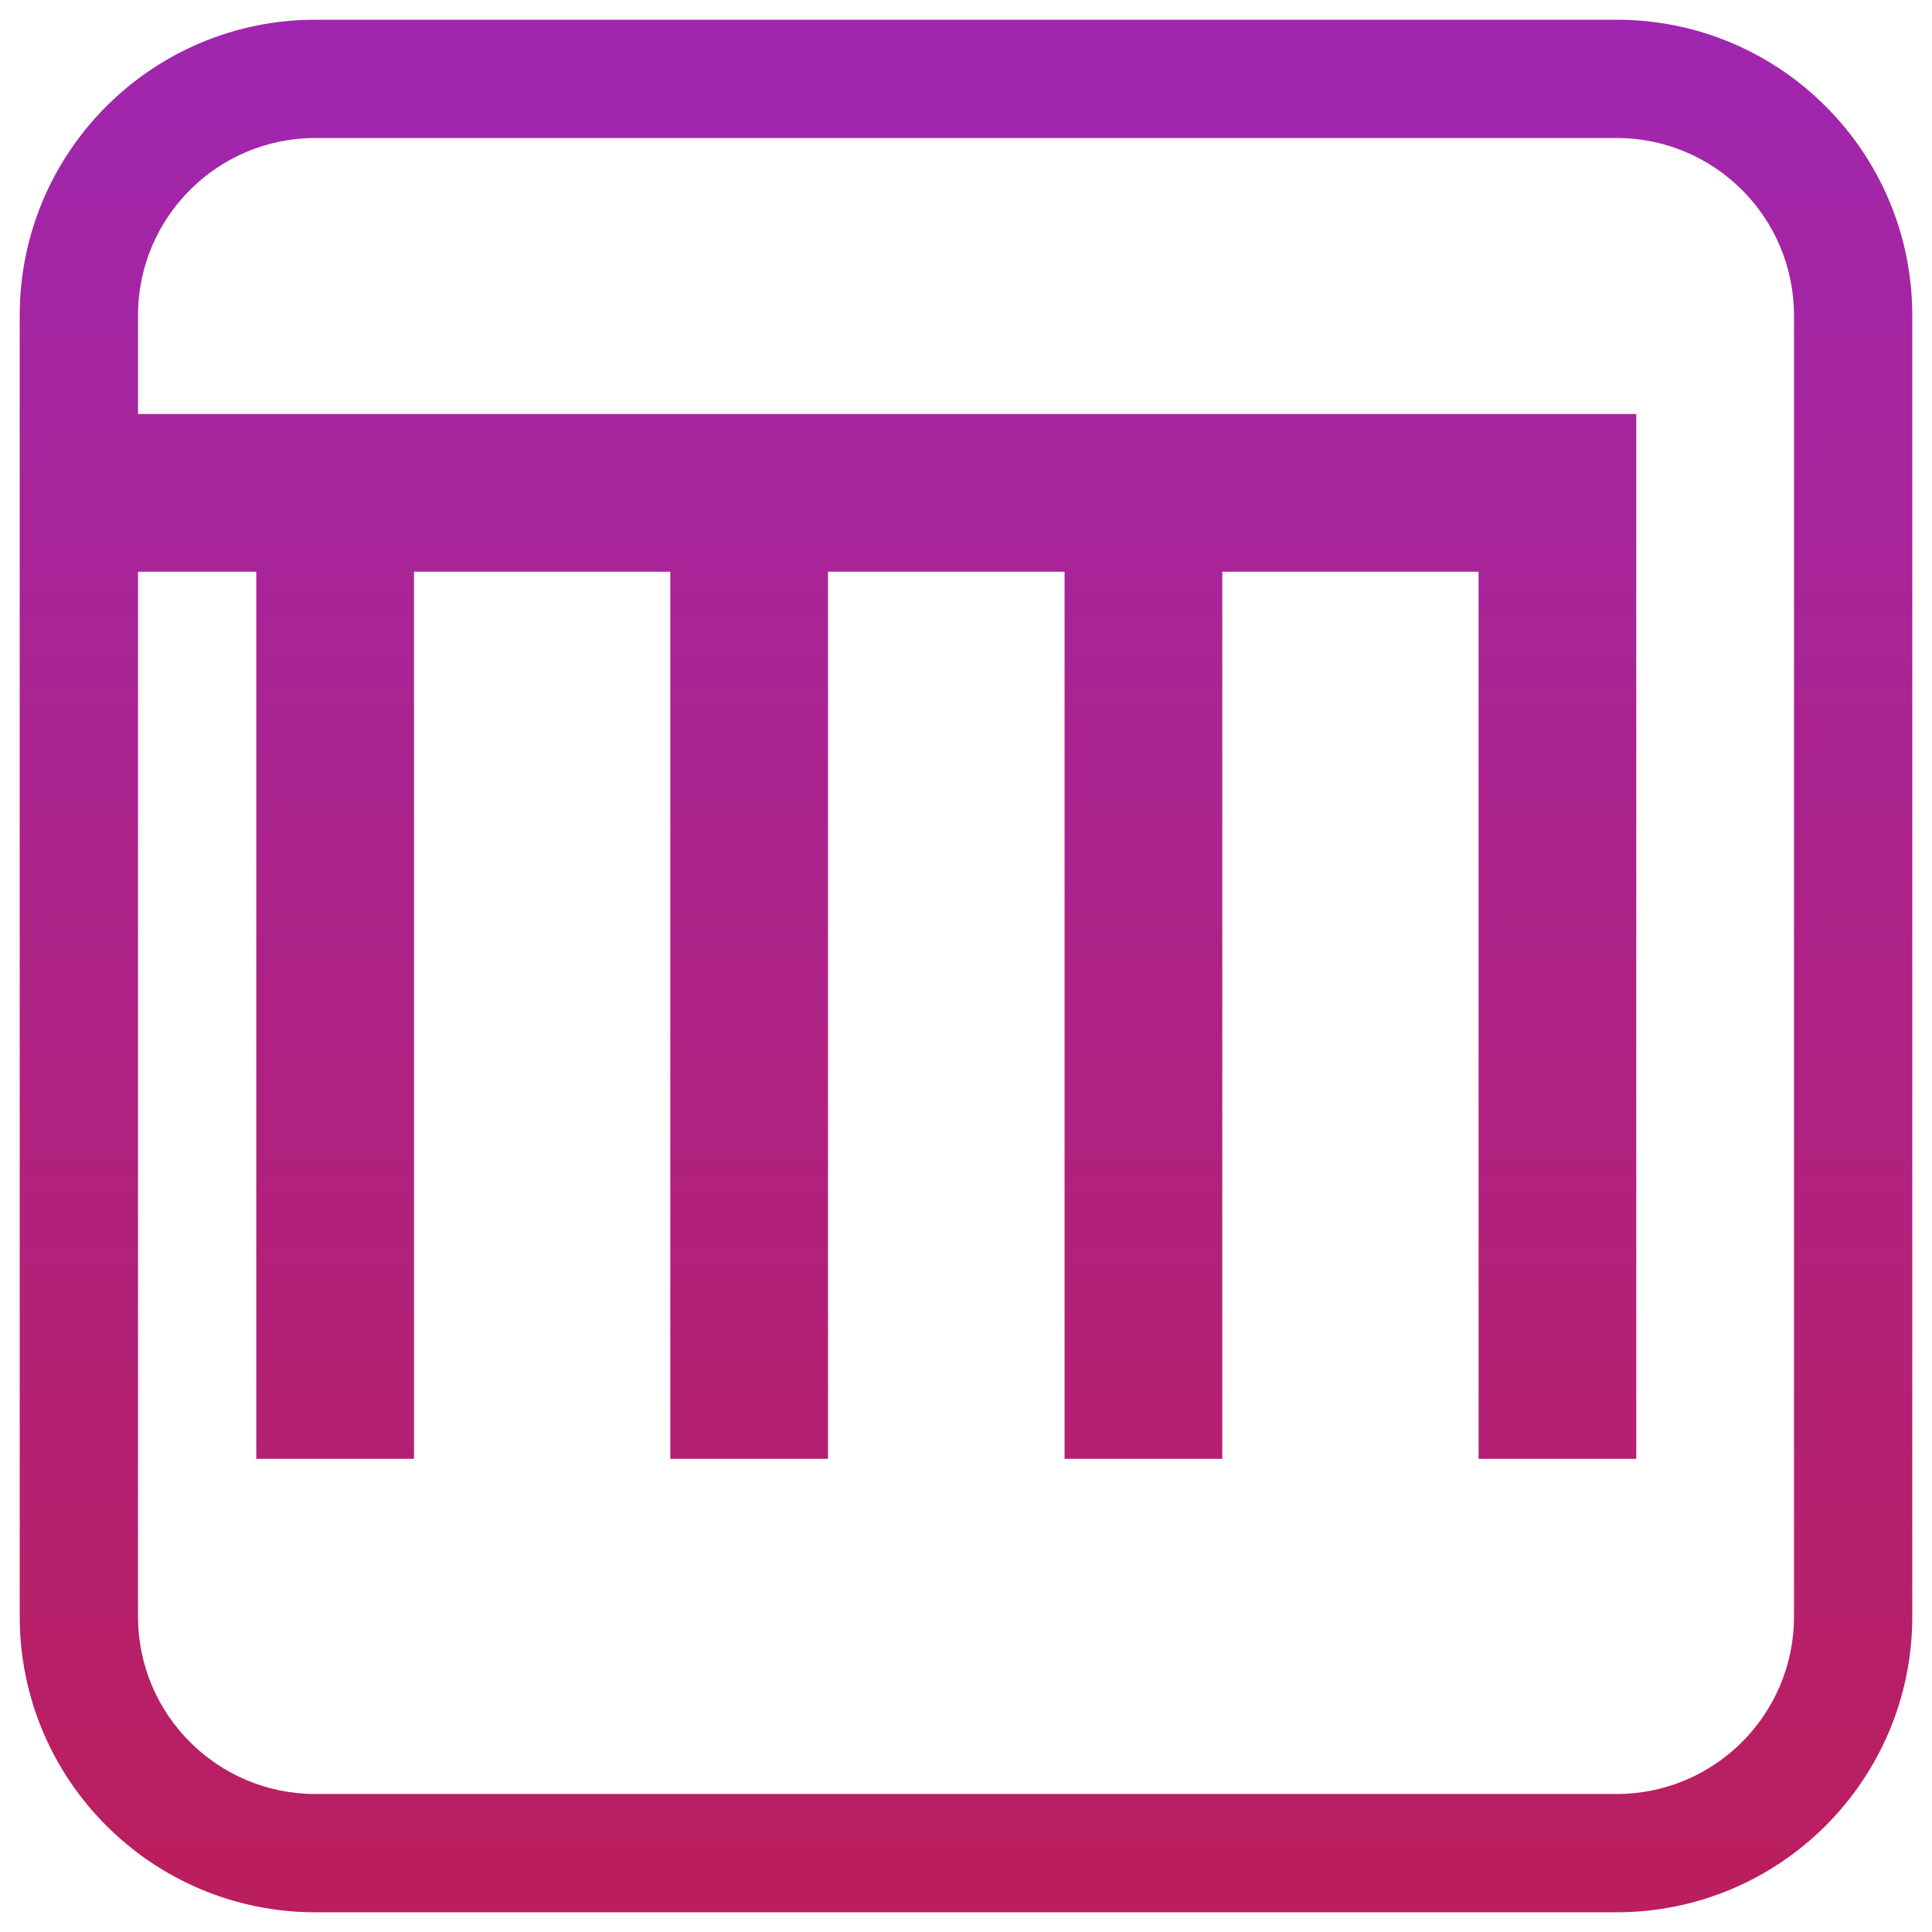
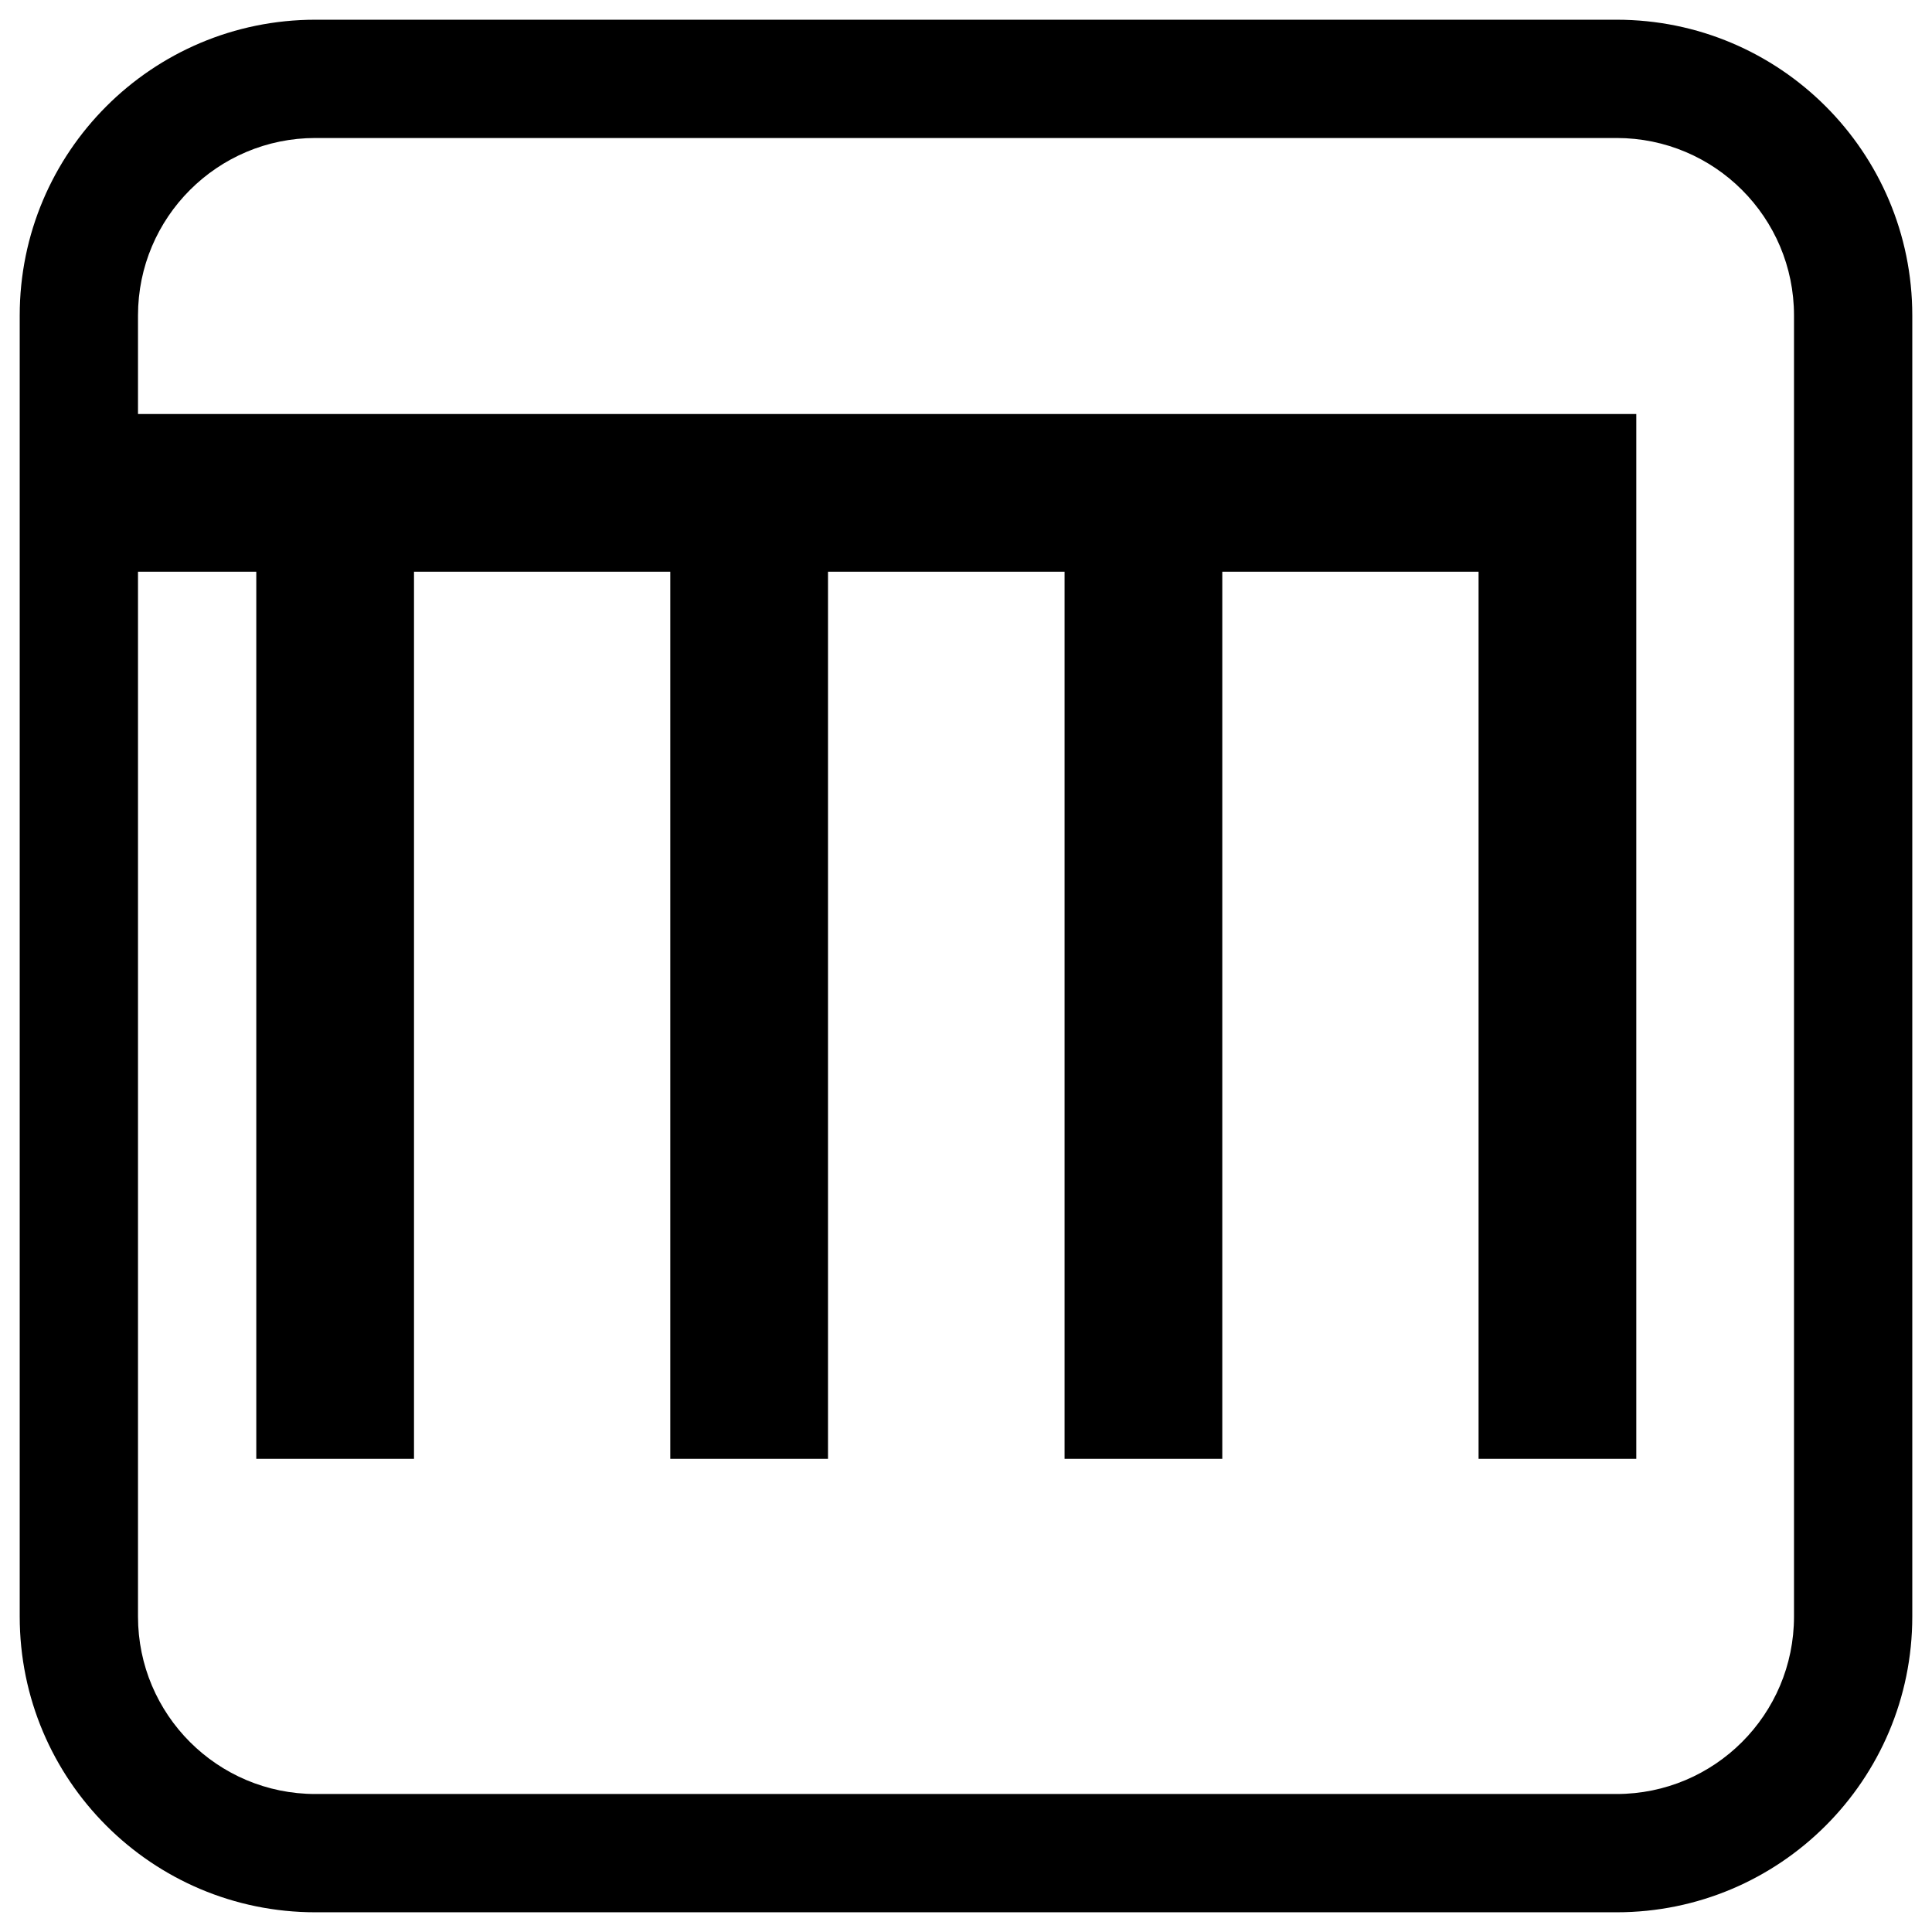
<svg xmlns="http://www.w3.org/2000/svg" width="49" height="49" viewBox="0 0 49 49" fill="none">
  <path d="M40 12L41.5 12L41.5 10.5H40V12ZM40 12.5L38.5 12.5L38.5 12.5L40 12.5ZM39.5 12L39.5 13.5H39.5V12ZM3 12L3 10.5L1.5 10.5L1.5 12L3 12ZM3 13L1.5 13L1.5 14.5H3V13ZM8 13L9.5 13L9.5 11.5H8V13ZM8 35.5L6.5 35.5L6.5 37L8 37L8 35.5ZM9 35.5L9 37L10.5 37L10.5 35.5L9 35.5ZM9 13V11.5H7.5L7.5 13L9 13ZM18.5 13L20 13L20 11.5H18.5V13ZM18.5 35.5L17 35.5L17 37L18.5 37L18.5 35.5ZM19.5 35.5L19.5 37L21 37L21 35.5L19.5 35.5ZM19.5 13V11.5H18L18 13L19.5 13ZM28.5 13L30 13L30 11.5H28.5V13ZM28.5 35.5L27 35.5L27 37L28.5 37L28.5 35.5ZM29.5 35.5L29.5 37L31 37L31 35.5L29.5 35.5ZM29.5 13V11.5H28L28 13L29.5 13ZM39 13L40.5 13L40.5 11.5H39V13ZM39 35.5L37.5 35.5L37.5 37L39 37L39 35.5ZM40 35.5L40 37L41.5 37L41.5 35.5L40 35.5ZM3.5 8C3.5 5.515 5.515 3.5 8 3.5V0.5C3.858 0.5 0.5 3.858 0.5 8H3.5ZM3.5 41V8H0.5V41H3.5ZM8 45.5C5.515 45.5 3.5 43.485 3.5 41H0.5C0.5 45.142 3.858 48.5 8 48.5V45.5ZM41 45.5H8V48.5H41V45.5ZM45.5 41C45.5 43.485 43.485 45.5 41 45.5V48.5C45.142 48.5 48.5 45.142 48.5 41H45.5ZM45.5 8V41H48.5V8H45.5ZM41 3.5C43.485 3.5 45.5 5.515 45.5 8H48.5C48.5 3.858 45.142 0.5 41 0.5V3.5ZM8 3.5H41V0.5H8V3.5ZM38.5 12L38.5 12.5L41.5 12.5L41.5 12L38.5 12ZM39.5 13.5H40V10.5H39.5V13.5ZM3 13.5L39.5 13.5L39.5 10.5L3 10.5L3 13.5ZM4.5 13L4.5 12L1.5 12L1.5 13L4.5 13ZM8 11.5H3V14.5H8V11.5ZM9.5 35.5L9.5 13L6.5 13L6.5 35.5L9.5 35.5ZM9 34L8 34L8 37L9 37L9 34ZM7.5 13L7.5 35.5L10.5 35.5L10.5 13L7.5 13ZM18.5 11.5H9V14.5H18.5V11.5ZM20 35.5L20 13L17 13L17 35.5L20 35.5ZM19.5 34L18.5 34L18.5 37L19.5 37L19.5 34ZM18 13L18 35.5L21 35.5L21 13L18 13ZM28.5 11.5H19.5V14.5H28.5V11.5ZM30 35.5L30 13L27 13L27 35.5L30 35.5ZM29.5 34L28.5 34L28.5 37L29.5 37L29.5 34ZM28 13L28 35.5L31 35.5L31 13L28 13ZM39 11.5H29.5V14.5H39V11.5ZM40.5 35.5L40.5 13L37.5 13L37.5 35.5L40.5 35.5ZM40 34L39 34L39 37L40 37L40 34ZM38.5 12.5L38.5 35.5L41.5 35.5L41.5 12.5L38.5 12.5Z" fill="url(#paint0_linear_833_5298)" />
  <defs>
    <linearGradient id="paint0_linear_833_5298" x1="24" y1="-14" x2="24" y2="84.5" gradientUnits="userSpaceOnUse">
-       <stop stop-color="#9829C8" />
-       <stop offset="1" stop-color="#CF1820" />
+       <stop stop-color="#0000000" />
+       <stop offset="1" stop-color="#000000" />
    </linearGradient>
  </defs>
</svg>
